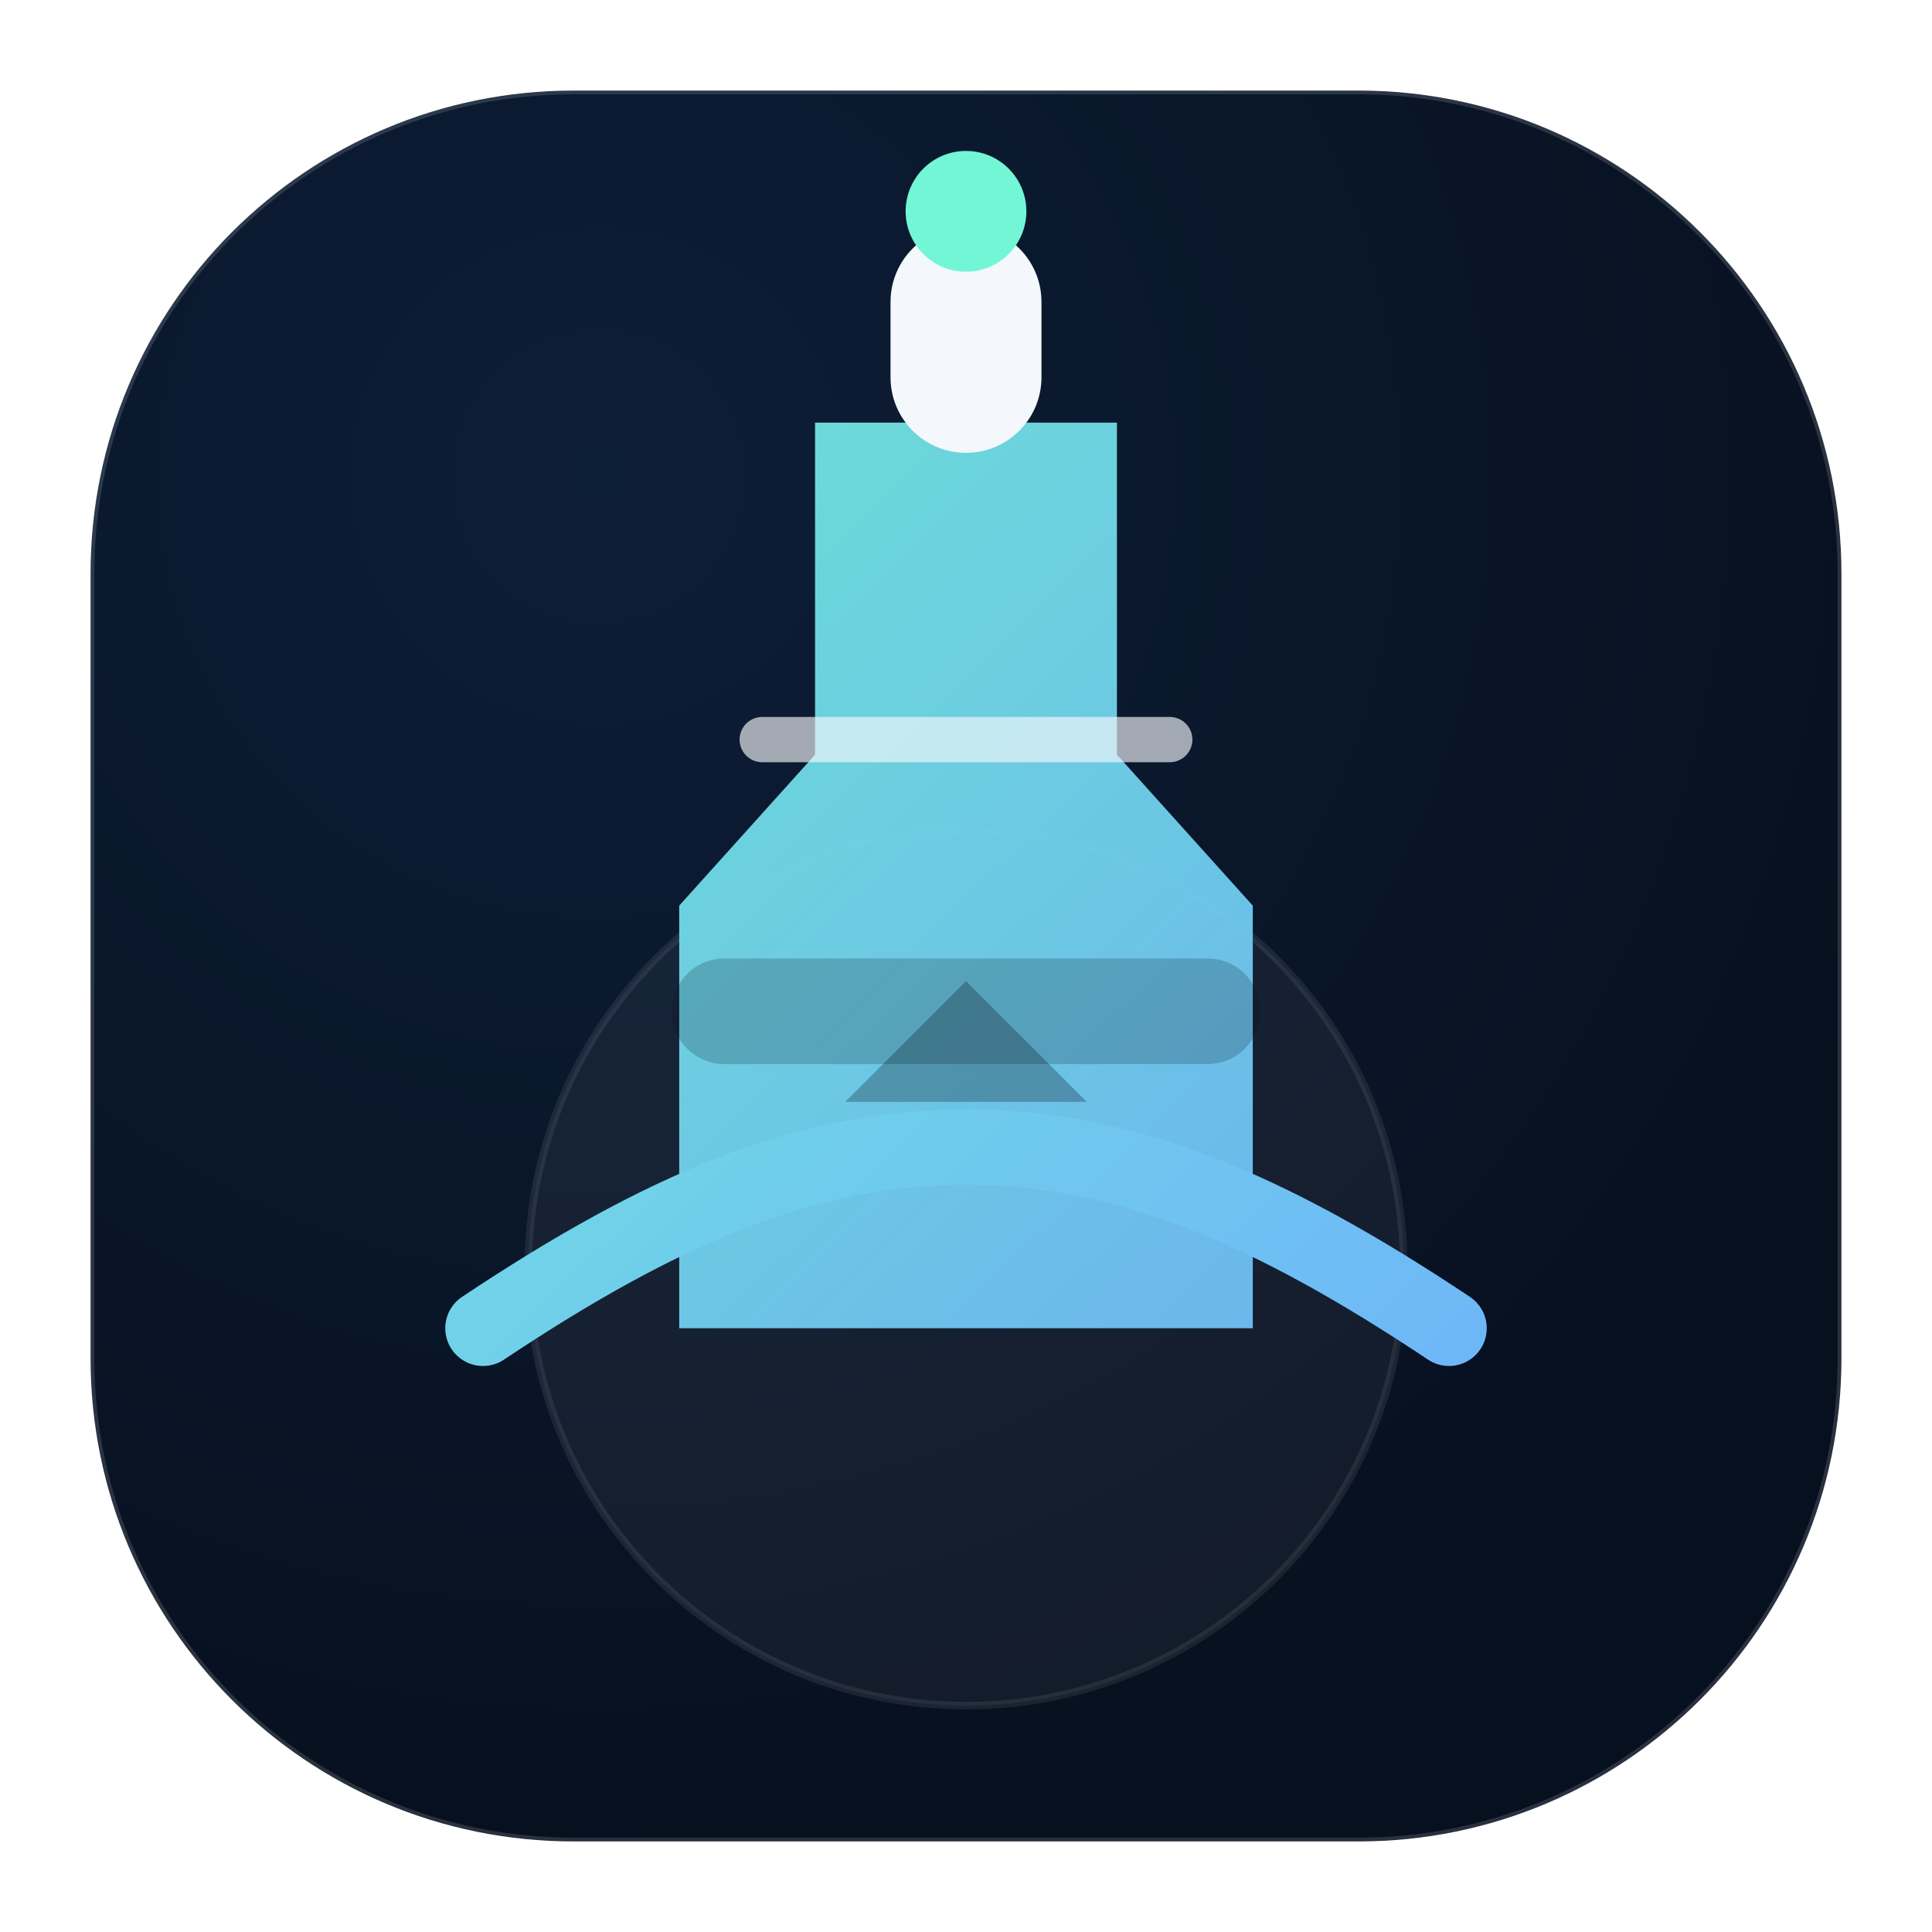
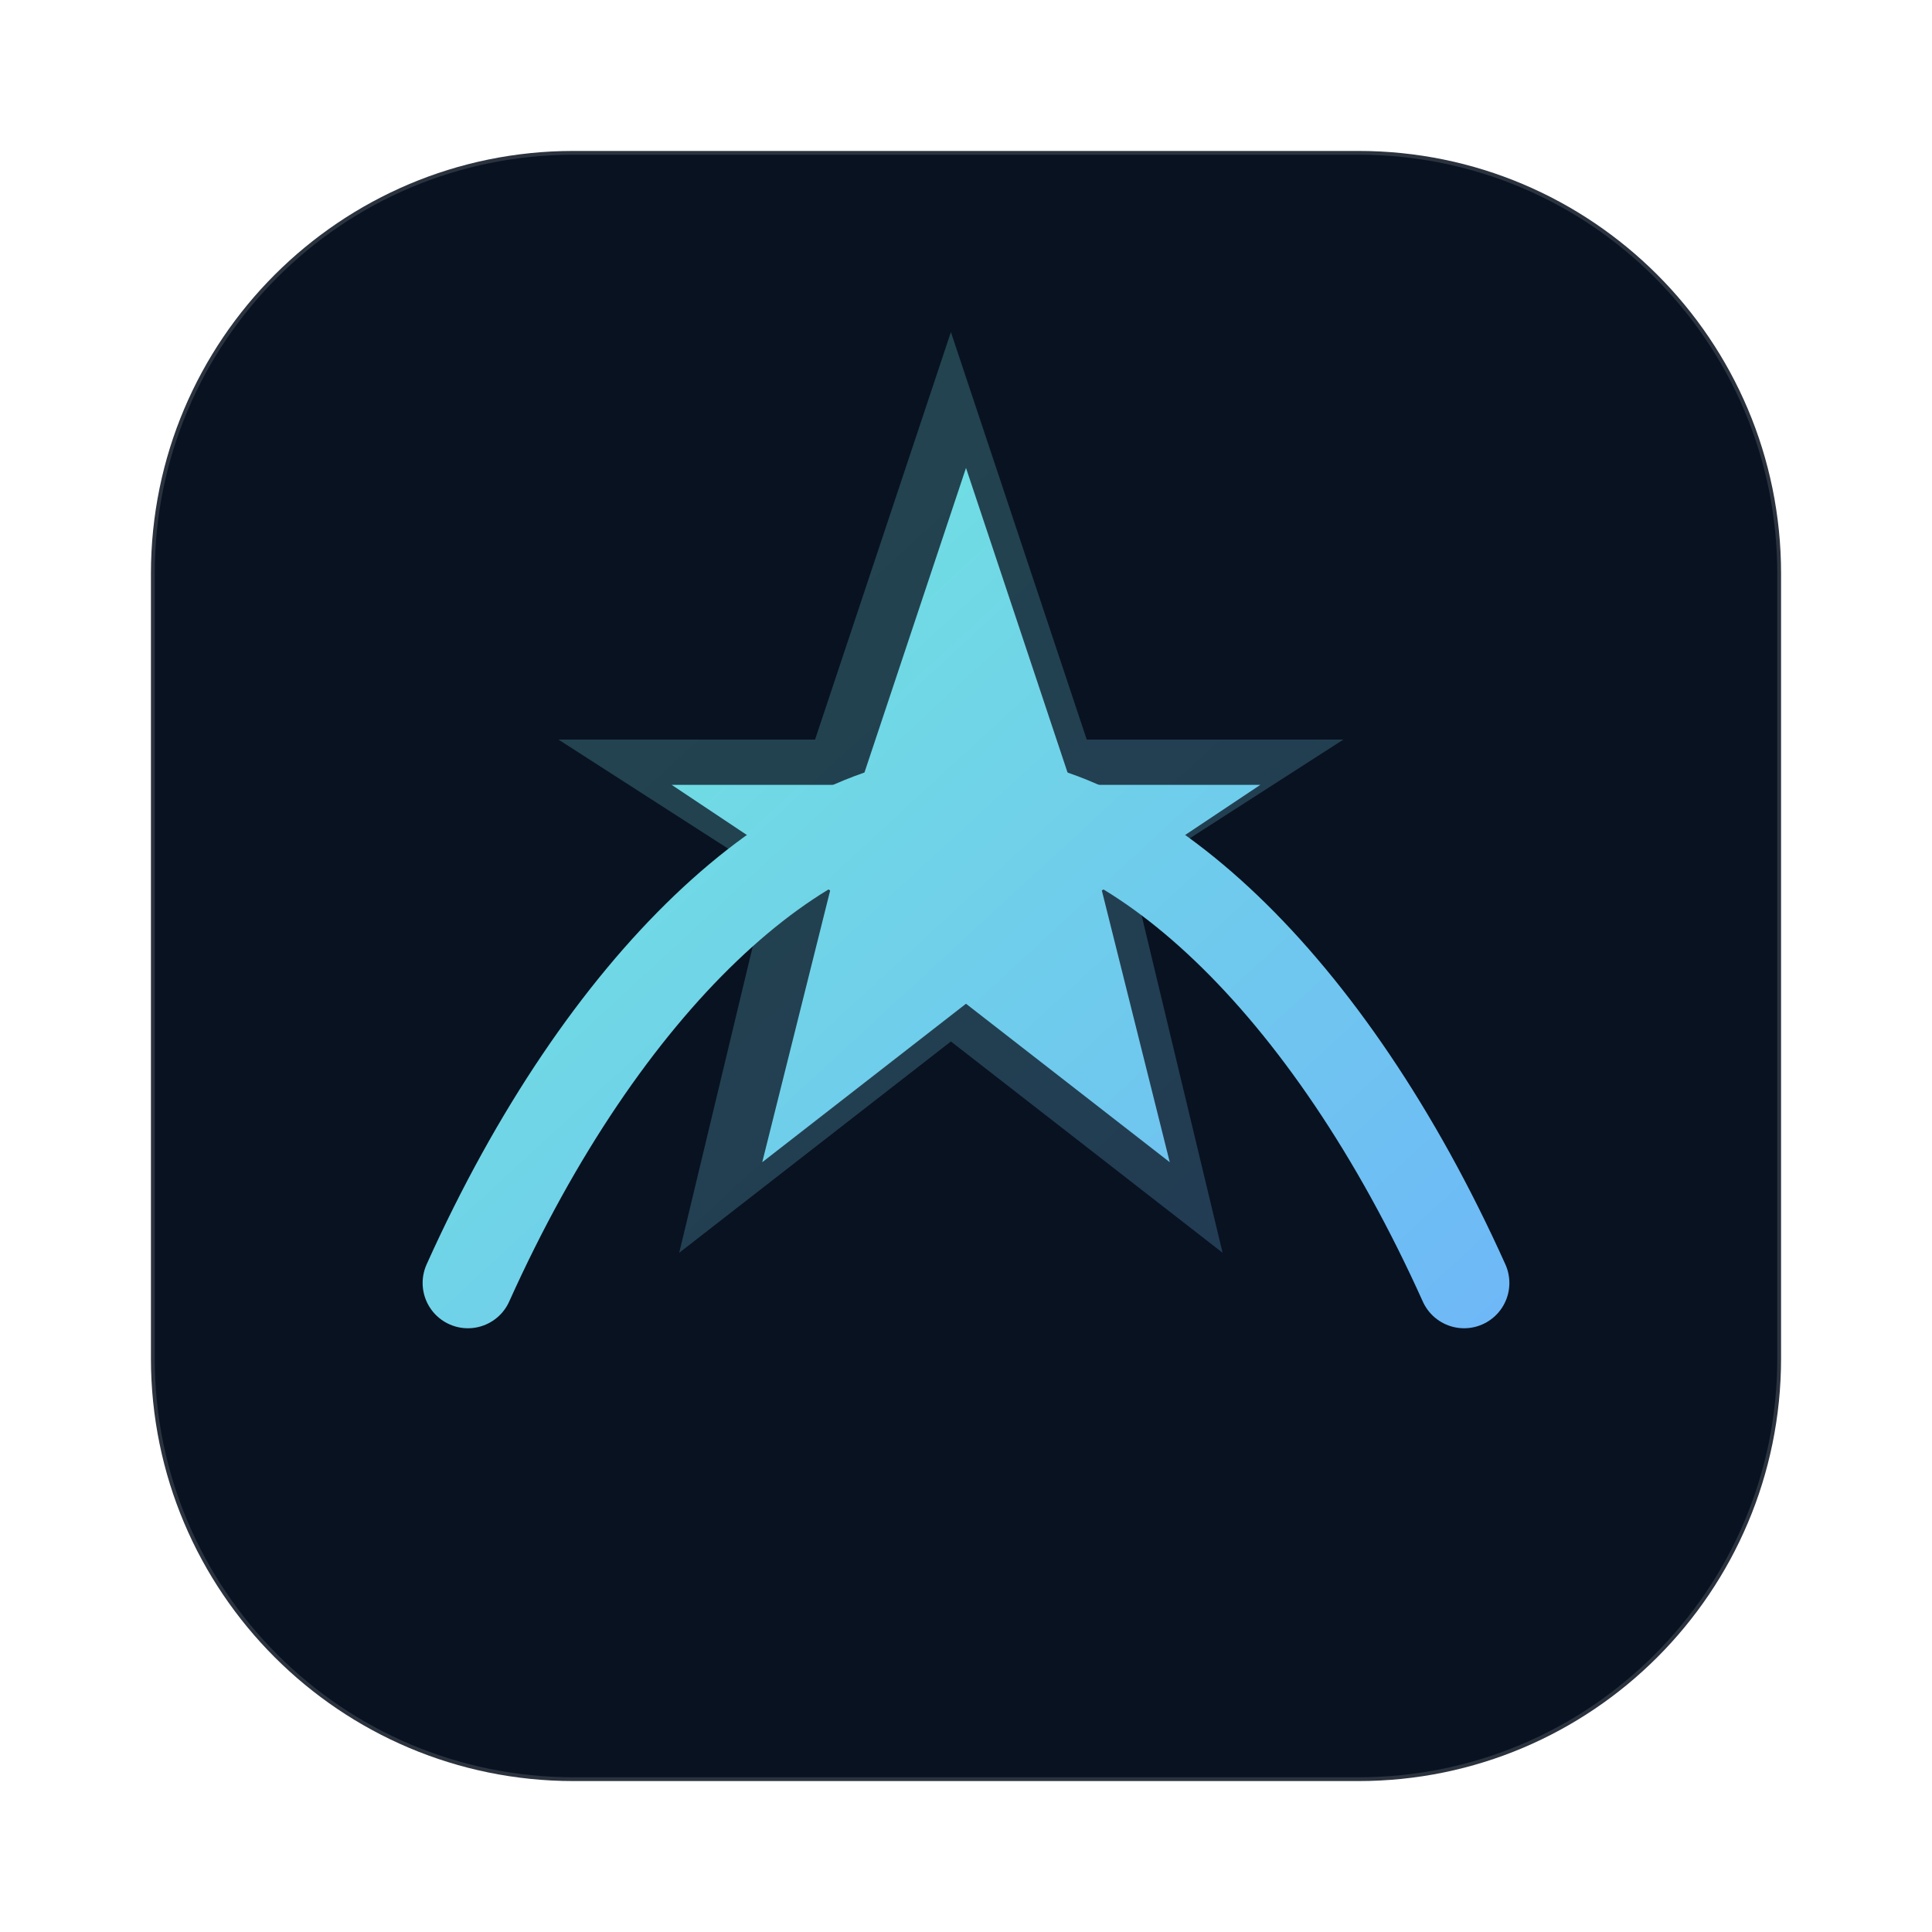
<svg xmlns="http://www.w3.org/2000/svg" viewBox="0 0 256 256" fill="none">
  <defs>
-     <linearGradient id="g1" x1="32" y1="28" x2="220" y2="224" gradientUnits="userSpaceOnUse">
+     <linearGradient id="g" x1="32" y1="24" x2="220" y2="228" gradientUnits="userSpaceOnUse">
      <stop stop-color="#72F6D5" />
      <stop offset="1" stop-color="#6DA9FF" />
    </linearGradient>
-     <radialGradient id="g2" cx="0" cy="0" r="1" gradientTransform="translate(80 64) rotate(45) scale(180 180)" gradientUnits="userSpaceOnUse">
-       <stop stop-color="#0D1E37" />
-       <stop offset="1" stop-color="#07101F" />
-     </radialGradient>
  </defs>
-   <rect x="12" y="12" width="232" height="232" rx="64" fill="url(#g2)" stroke="rgba(255,255,255,.14)" />
-   <circle cx="128" cy="168" r="58" fill="rgba(255,255,255,.05)" stroke="rgba(255,255,255,.08)" />
-   <path d="M64 176c24-16 43-24 64-24s40 8 64 24" stroke="url(#g1)" stroke-width="10" stroke-linecap="round" />
-   <path d="M108 56h40v44l18 20v56h-76v-56l18-20V56Z" fill="url(#g1)" opacity=".96" />
-   <rect x="118" y="30" width="20" height="30" rx="10" fill="#F4F7FB" />
-   <circle cx="128" cy="28" r="8" fill="#72F6D5" />
-   <path d="M101 98h54" stroke="#F4F7FB" stroke-opacity=".65" stroke-width="6" stroke-linecap="round" />
-   <path d="M96 134h64" stroke="#04101B" stroke-opacity=".2" stroke-width="14" stroke-linecap="round" />
-   <path d="M128 130l16 16h-32l16-16Z" fill="#04101B" fill-opacity=".28" />
+   <rect x="20" y="20" width="216" height="216" rx="56" fill="#091221" />
+   <rect x="20" y="20" width="216" height="216" rx="56" stroke="rgba(255,255,255,.14)" />
+   <path d="M126 44l18 54h34l-28 18 12 50-36-28-36 28 12-50-28-18h34l18-54z" fill="url(#g)" opacity=".24" />
+   <path d="M62 170c18-40 44-64 66-64s48 24 66 64" stroke="url(#g)" stroke-width="12" stroke-linecap="round" />
+   <path d="M128 62l14 42h25l-21 14 9 36-27-21-27 21 9-36-21-14h25l14-42z" fill="url(#g)" />
</svg>
